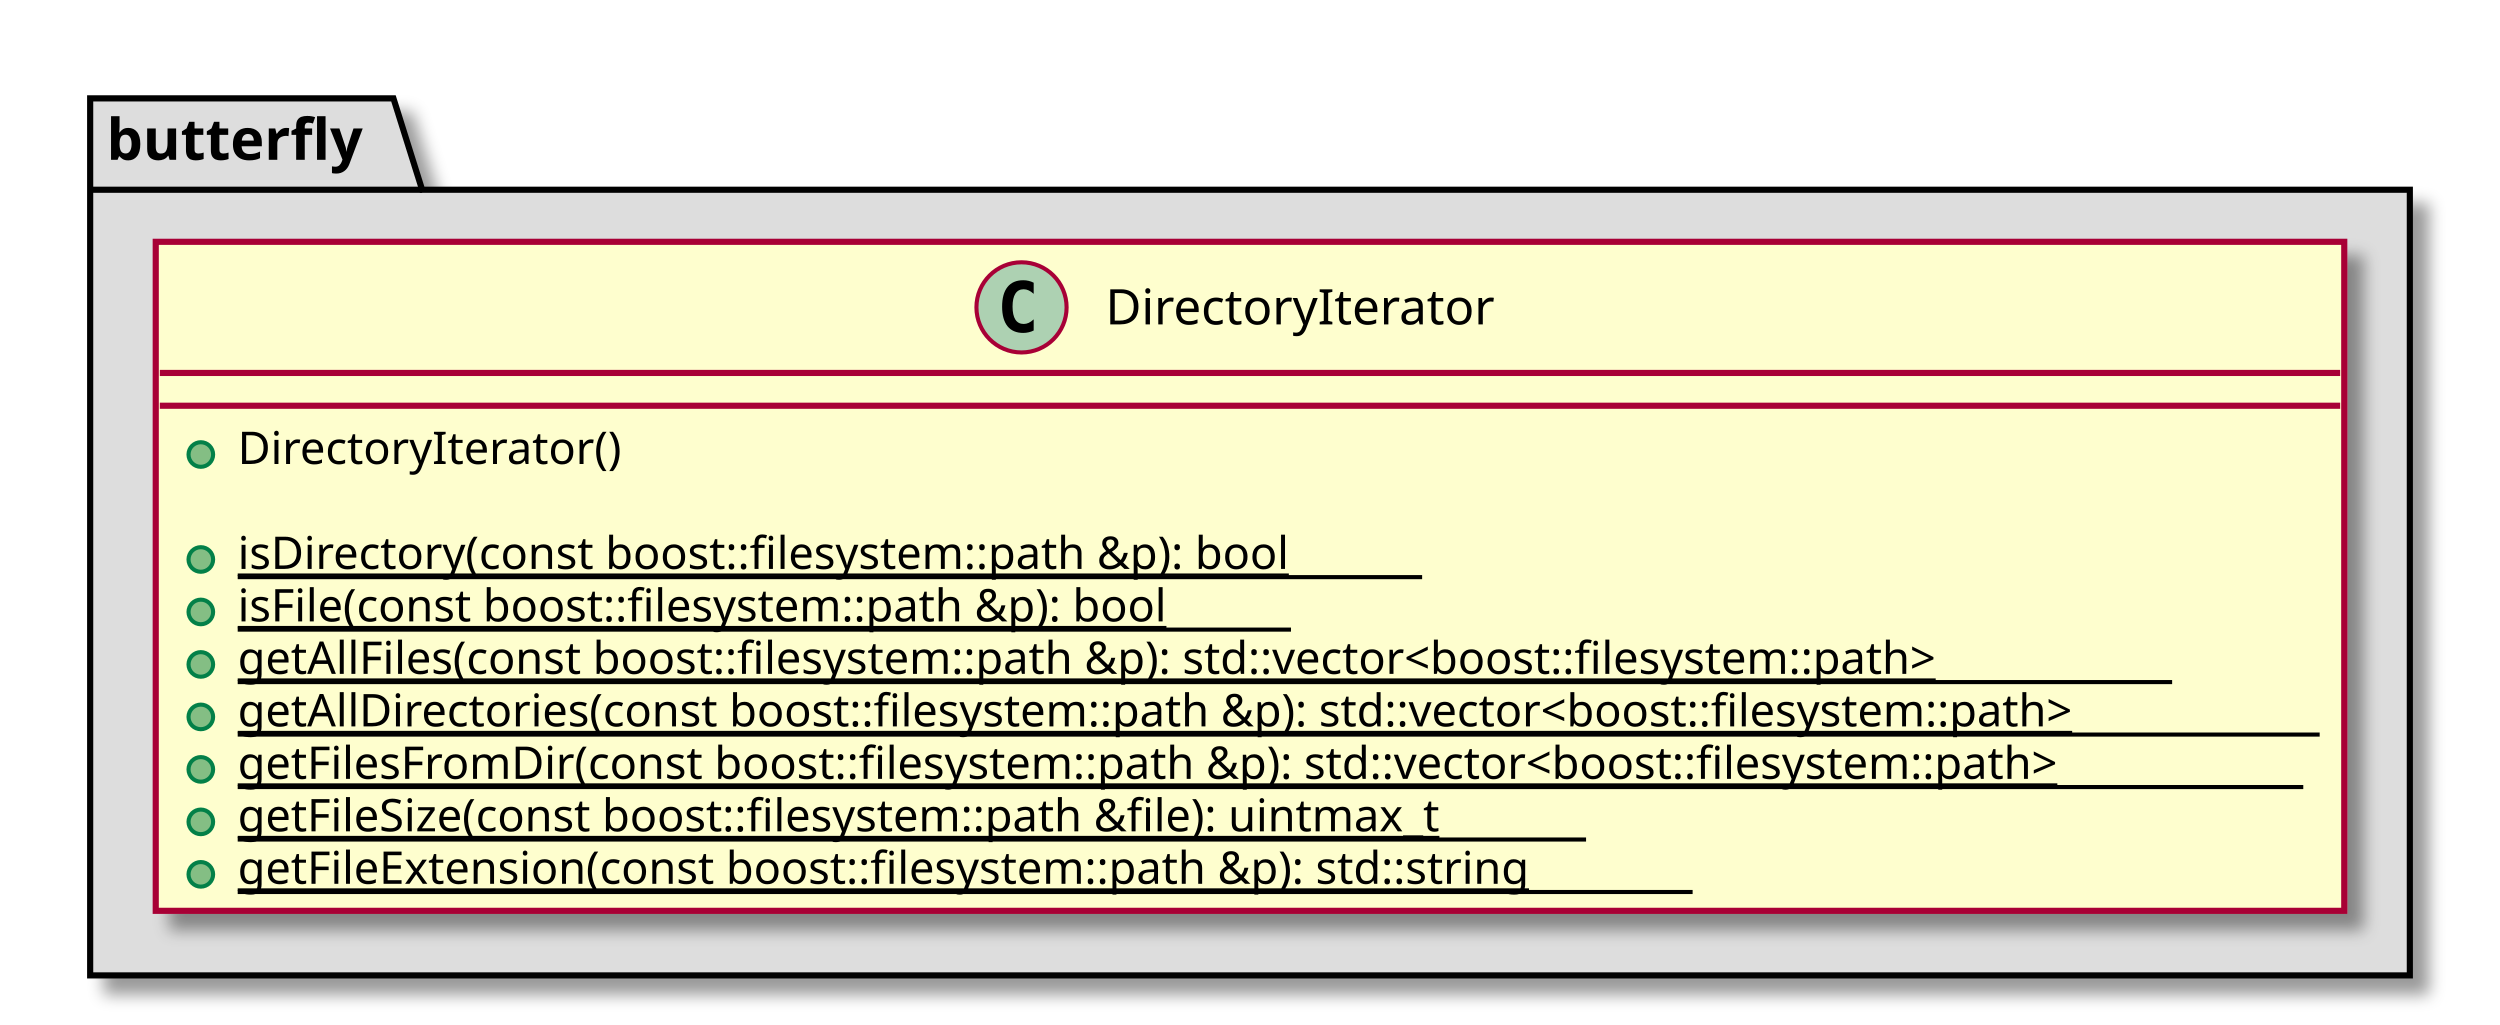
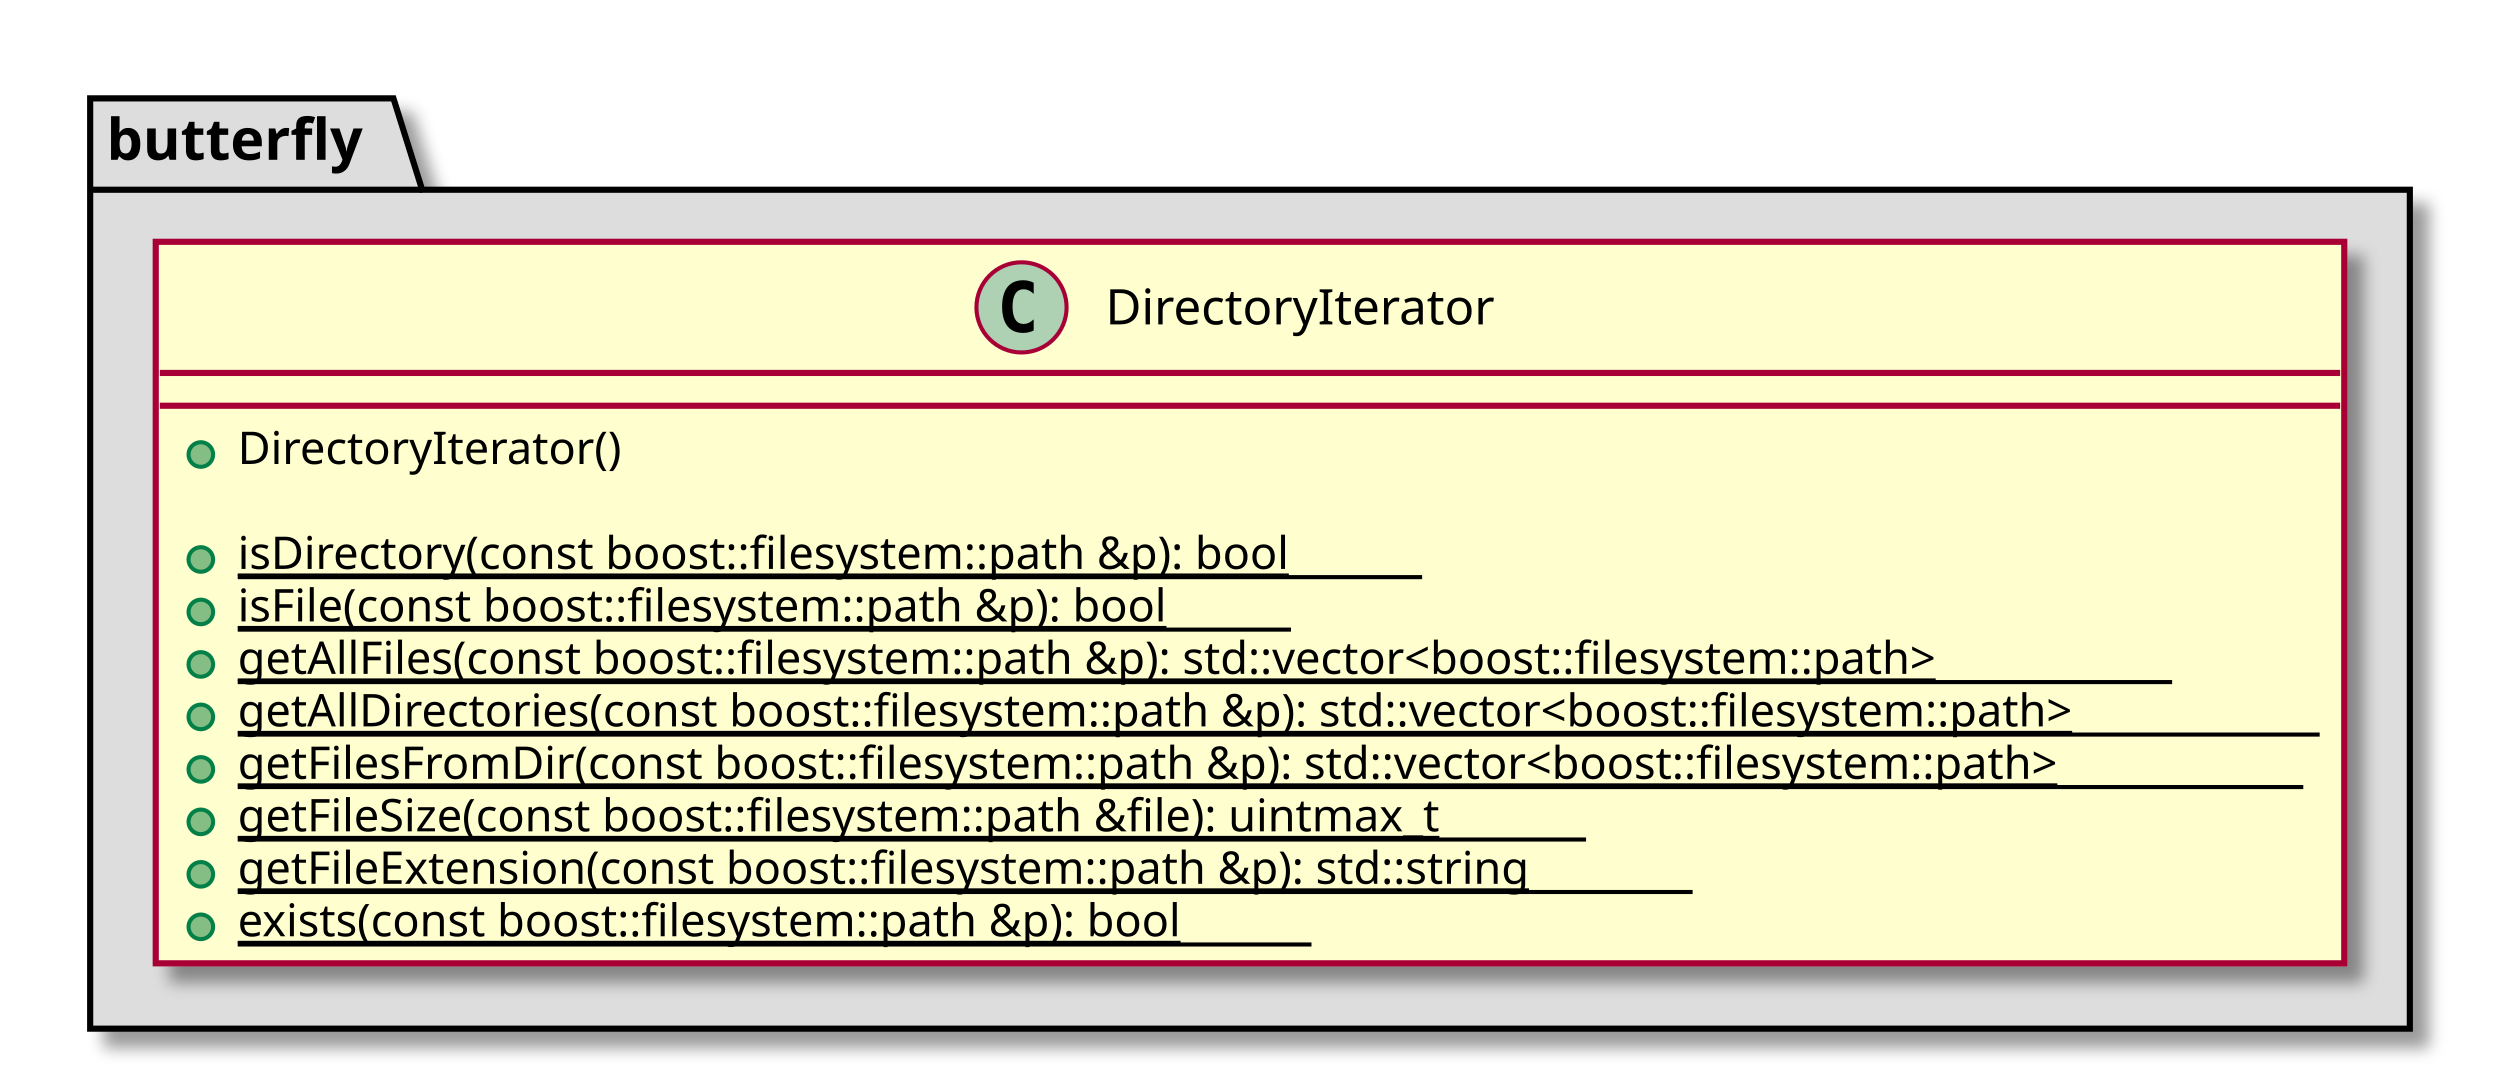
- <svg xmlns="http://www.w3.org/2000/svg" contentScriptType="application/ecmascript" contentStyleType="text/css" height="250px" preserveAspectRatio="none" style="width:610px;height:250px;" version="1.1" viewBox="0 0 610 250" width="610px" zoomAndPan="magnify">
+ <svg xmlns="http://www.w3.org/2000/svg" contentScriptType="application/ecmascript" contentStyleType="text/css" height="263px" preserveAspectRatio="none" style="width:610px;height:263px;" version="1.1" viewBox="0 0 610 263" width="610px" zoomAndPan="magnify">
  <defs>
-     <filter height="300%" id="f1goo0l4zfhes4" width="300%" x="-1" y="-1">
+     <filter height="300%" id="fxqzuntul72b1" width="300%" x="-1" y="-1">
      <feGaussianBlur result="blurOut" stdDeviation="2.0" />
      <feColorMatrix in="blurOut" result="blurOut2" type="matrix" values="0 0 0 0 0 0 0 0 0 0 0 0 0 0 0 0 0 0 .4 0" />
      <feOffset dx="4.0" dy="4.0" in="blurOut2" result="blurOut3" />
      <feBlend in="SourceGraphic" in2="blurOut3" mode="normal" />
    </filter>
  </defs>
  <g>
-     <polygon fill="#DDDDDD" filter="url(#f1goo0l4zfhes4)" points="22,24,96,24,103,46.297,588,46.297,588,238,22,238,22,24" style="stroke: #000000; stroke-width: 1.5;" />
+     <polygon fill="#DDDDDD" filter="url(#fxqzuntul72b1)" points="22,24,96,24,103,46.297,588,46.297,588,251,22,251,22,24" style="stroke: #000000; stroke-width: 1.5;" />
    <line style="stroke: #000000; stroke-width: 1.5;" x1="22" x2="103" y1="46.297" y2="46.297" />
    <text fill="#000000" font-family="sans-serif" font-size="14" font-weight="bold" lengthAdjust="spacingAndGlyphs" textLength="68" x="26" y="38.995">butterfly</text>
-     <rect fill="#FEFECE" filter="url(#f1goo0l4zfhes4)" height="163.242" id="DirectoryIterator" style="stroke: #A80036; stroke-width: 1.5;" width="534" x="38" y="59" />
+     <rect fill="#FEFECE" filter="url(#fxqzuntul72b1)" height="176.047" id="DirectoryIterator" style="stroke: #A80036; stroke-width: 1.5;" width="534" x="38" y="59" />
    <ellipse cx="249.25" cy="75" fill="#ADD1B2" rx="11" ry="11" style="stroke: #A80036; stroke-width: 1.0;" />
    <path d="M252.219,80.641 Q251.641,80.938 251,81.078 Q250.359,81.234 249.656,81.234 Q247.156,81.234 245.828,79.594 Q244.516,77.938 244.516,74.812 Q244.516,71.688 245.828,70.031 Q247.156,68.375 249.656,68.375 Q250.359,68.375 251,68.531 Q251.656,68.688 252.219,68.984 L252.219,71.703 Q251.594,71.125 251,70.859 Q250.406,70.578 249.781,70.578 Q248.438,70.578 247.75,71.656 Q247.062,72.719 247.062,74.812 Q247.062,76.906 247.75,77.984 Q248.438,79.047 249.781,79.047 Q250.406,79.047 251,78.781 Q251.594,78.5 252.219,77.922 L252.219,80.641 Z " />
    <text fill="#000000" font-family="sans-serif" font-size="12" lengthAdjust="spacingAndGlyphs" textLength="103" x="269.75" y="79.154">DirectoryIterator</text>
    <line style="stroke: #A80036; stroke-width: 1.5;" x1="39" x2="571" y1="91" y2="91" />
    <line style="stroke: #A80036; stroke-width: 1.5;" x1="39" x2="571" y1="99" y2="99" />
    <ellipse cx="49" cy="110.902" fill="#84BE84" rx="3" ry="3" style="stroke: #038048; stroke-width: 1.0;" />
    <text fill="#000000" font-family="sans-serif" font-size="11" lengthAdjust="spacingAndGlyphs" textLength="101" x="58" y="113.21">DirectoryIterator()</text>
    <text fill="#000000" font-family="sans-serif" font-size="11" lengthAdjust="spacingAndGlyphs" textLength="0" x="62" y="126.015" />
    <ellipse cx="49" cy="136.512" fill="#84BE84" rx="3" ry="3" style="stroke: #038048; stroke-width: 1.0;" />
    <text fill="#000000" font-family="sans-serif" font-size="11" lengthAdjust="spacingAndGlyphs" text-decoration="underline" textLength="289" x="58" y="138.82">isDirectory(const boost::filesystem::path &amp;p): bool</text>
    <line style="stroke: #000000; stroke-width: 1.0;" x1="58" x2="347" y1="140.82" y2="140.82" />
    <ellipse cx="49" cy="149.316" fill="#84BE84" rx="3" ry="3" style="stroke: #038048; stroke-width: 1.0;" />
    <text fill="#000000" font-family="sans-serif" font-size="11" lengthAdjust="spacingAndGlyphs" text-decoration="underline" textLength="257" x="58" y="151.625">isFile(const boost::filesystem::path &amp;p): bool</text>
    <line style="stroke: #000000; stroke-width: 1.0;" x1="58" x2="315" y1="153.625" y2="153.625" />
    <ellipse cx="49" cy="162.121" fill="#84BE84" rx="3" ry="3" style="stroke: #038048; stroke-width: 1.0;" />
    <text fill="#000000" font-family="sans-serif" font-size="11" lengthAdjust="spacingAndGlyphs" text-decoration="underline" textLength="472" x="58" y="164.429">getAllFiles(const boost::filesystem::path &amp;p): std::vector&lt;boost::filesystem::path&gt;</text>
    <line style="stroke: #000000; stroke-width: 1.0;" x1="58" x2="530" y1="166.429" y2="166.429" />
    <ellipse cx="49" cy="174.926" fill="#84BE84" rx="3" ry="3" style="stroke: #038048; stroke-width: 1.0;" />
    <text fill="#000000" font-family="sans-serif" font-size="11" lengthAdjust="spacingAndGlyphs" text-decoration="underline" textLength="508" x="58" y="177.234">getAllDirectories(const boost::filesystem::path &amp;p): std::vector&lt;boost::filesystem::path&gt;</text>
    <line style="stroke: #000000; stroke-width: 1.0;" x1="58" x2="566" y1="179.234" y2="179.234" />
    <ellipse cx="49" cy="187.731" fill="#84BE84" rx="3" ry="3" style="stroke: #038048; stroke-width: 1.0;" />
    <text fill="#000000" font-family="sans-serif" font-size="11" lengthAdjust="spacingAndGlyphs" text-decoration="underline" textLength="504" x="58" y="190.039">getFilesFromDir(const boost::filesystem::path &amp;p): std::vector&lt;boost::filesystem::path&gt;</text>
    <line style="stroke: #000000; stroke-width: 1.0;" x1="58" x2="562" y1="192.039" y2="192.039" />
    <ellipse cx="49" cy="200.535" fill="#84BE84" rx="3" ry="3" style="stroke: #038048; stroke-width: 1.0;" />
    <text fill="#000000" font-family="sans-serif" font-size="11" lengthAdjust="spacingAndGlyphs" text-decoration="underline" textLength="329" x="58" y="202.843">getFileSize(const boost::filesystem::path &amp;file): uintmax_t</text>
    <line style="stroke: #000000; stroke-width: 1.0;" x1="58" x2="387" y1="204.843" y2="204.843" />
    <ellipse cx="49" cy="213.34" fill="#84BE84" rx="3" ry="3" style="stroke: #038048; stroke-width: 1.0;" />
    <text fill="#000000" font-family="sans-serif" font-size="11" lengthAdjust="spacingAndGlyphs" text-decoration="underline" textLength="355" x="58" y="215.648">getFileExtension(const boost::filesystem::path &amp;p): std::string</text>
    <line style="stroke: #000000; stroke-width: 1.0;" x1="58" x2="413" y1="217.648" y2="217.648" />
+     <ellipse cx="49" cy="226.144" fill="#84BE84" rx="3" ry="3" style="stroke: #038048; stroke-width: 1.0;" />
+     <text fill="#000000" font-family="sans-serif" font-size="11" lengthAdjust="spacingAndGlyphs" text-decoration="underline" textLength="262" x="58" y="228.453">exists(const boost::filesystem::path &amp;p): bool</text>
+     <line style="stroke: #000000; stroke-width: 1.0;" x1="58" x2="320" y1="230.453" y2="230.453" />
  </g>
</svg>
